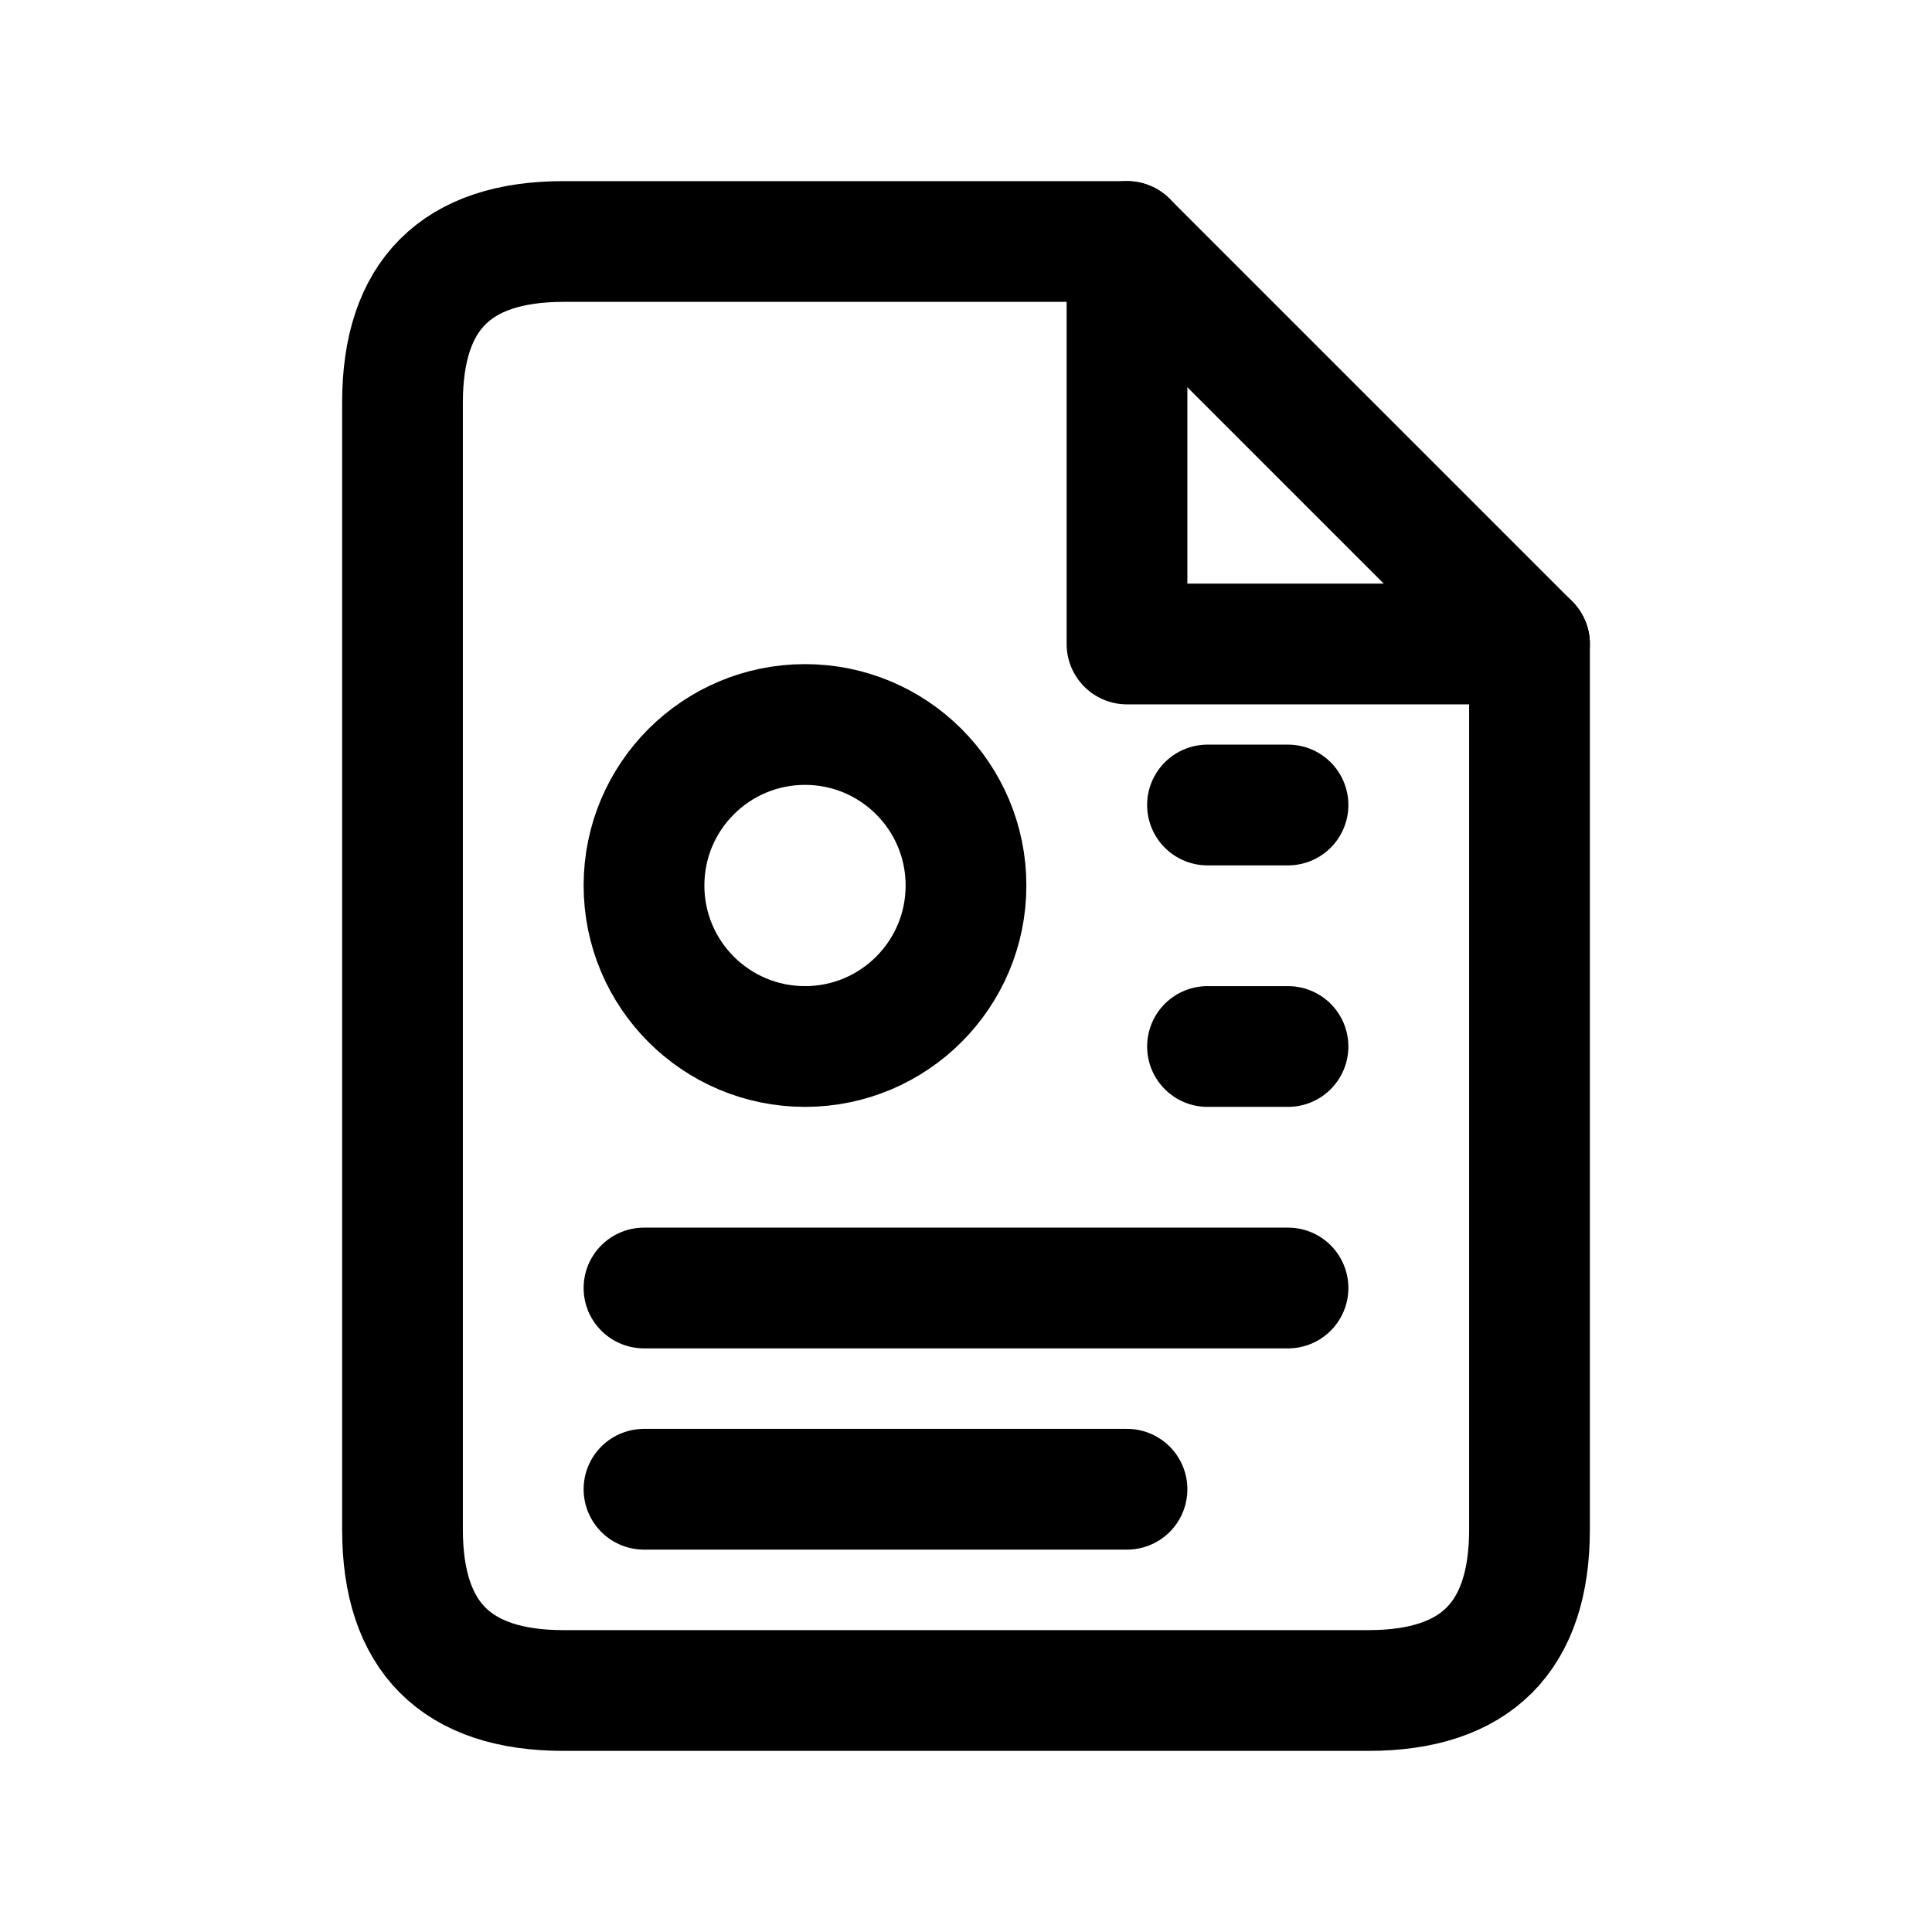
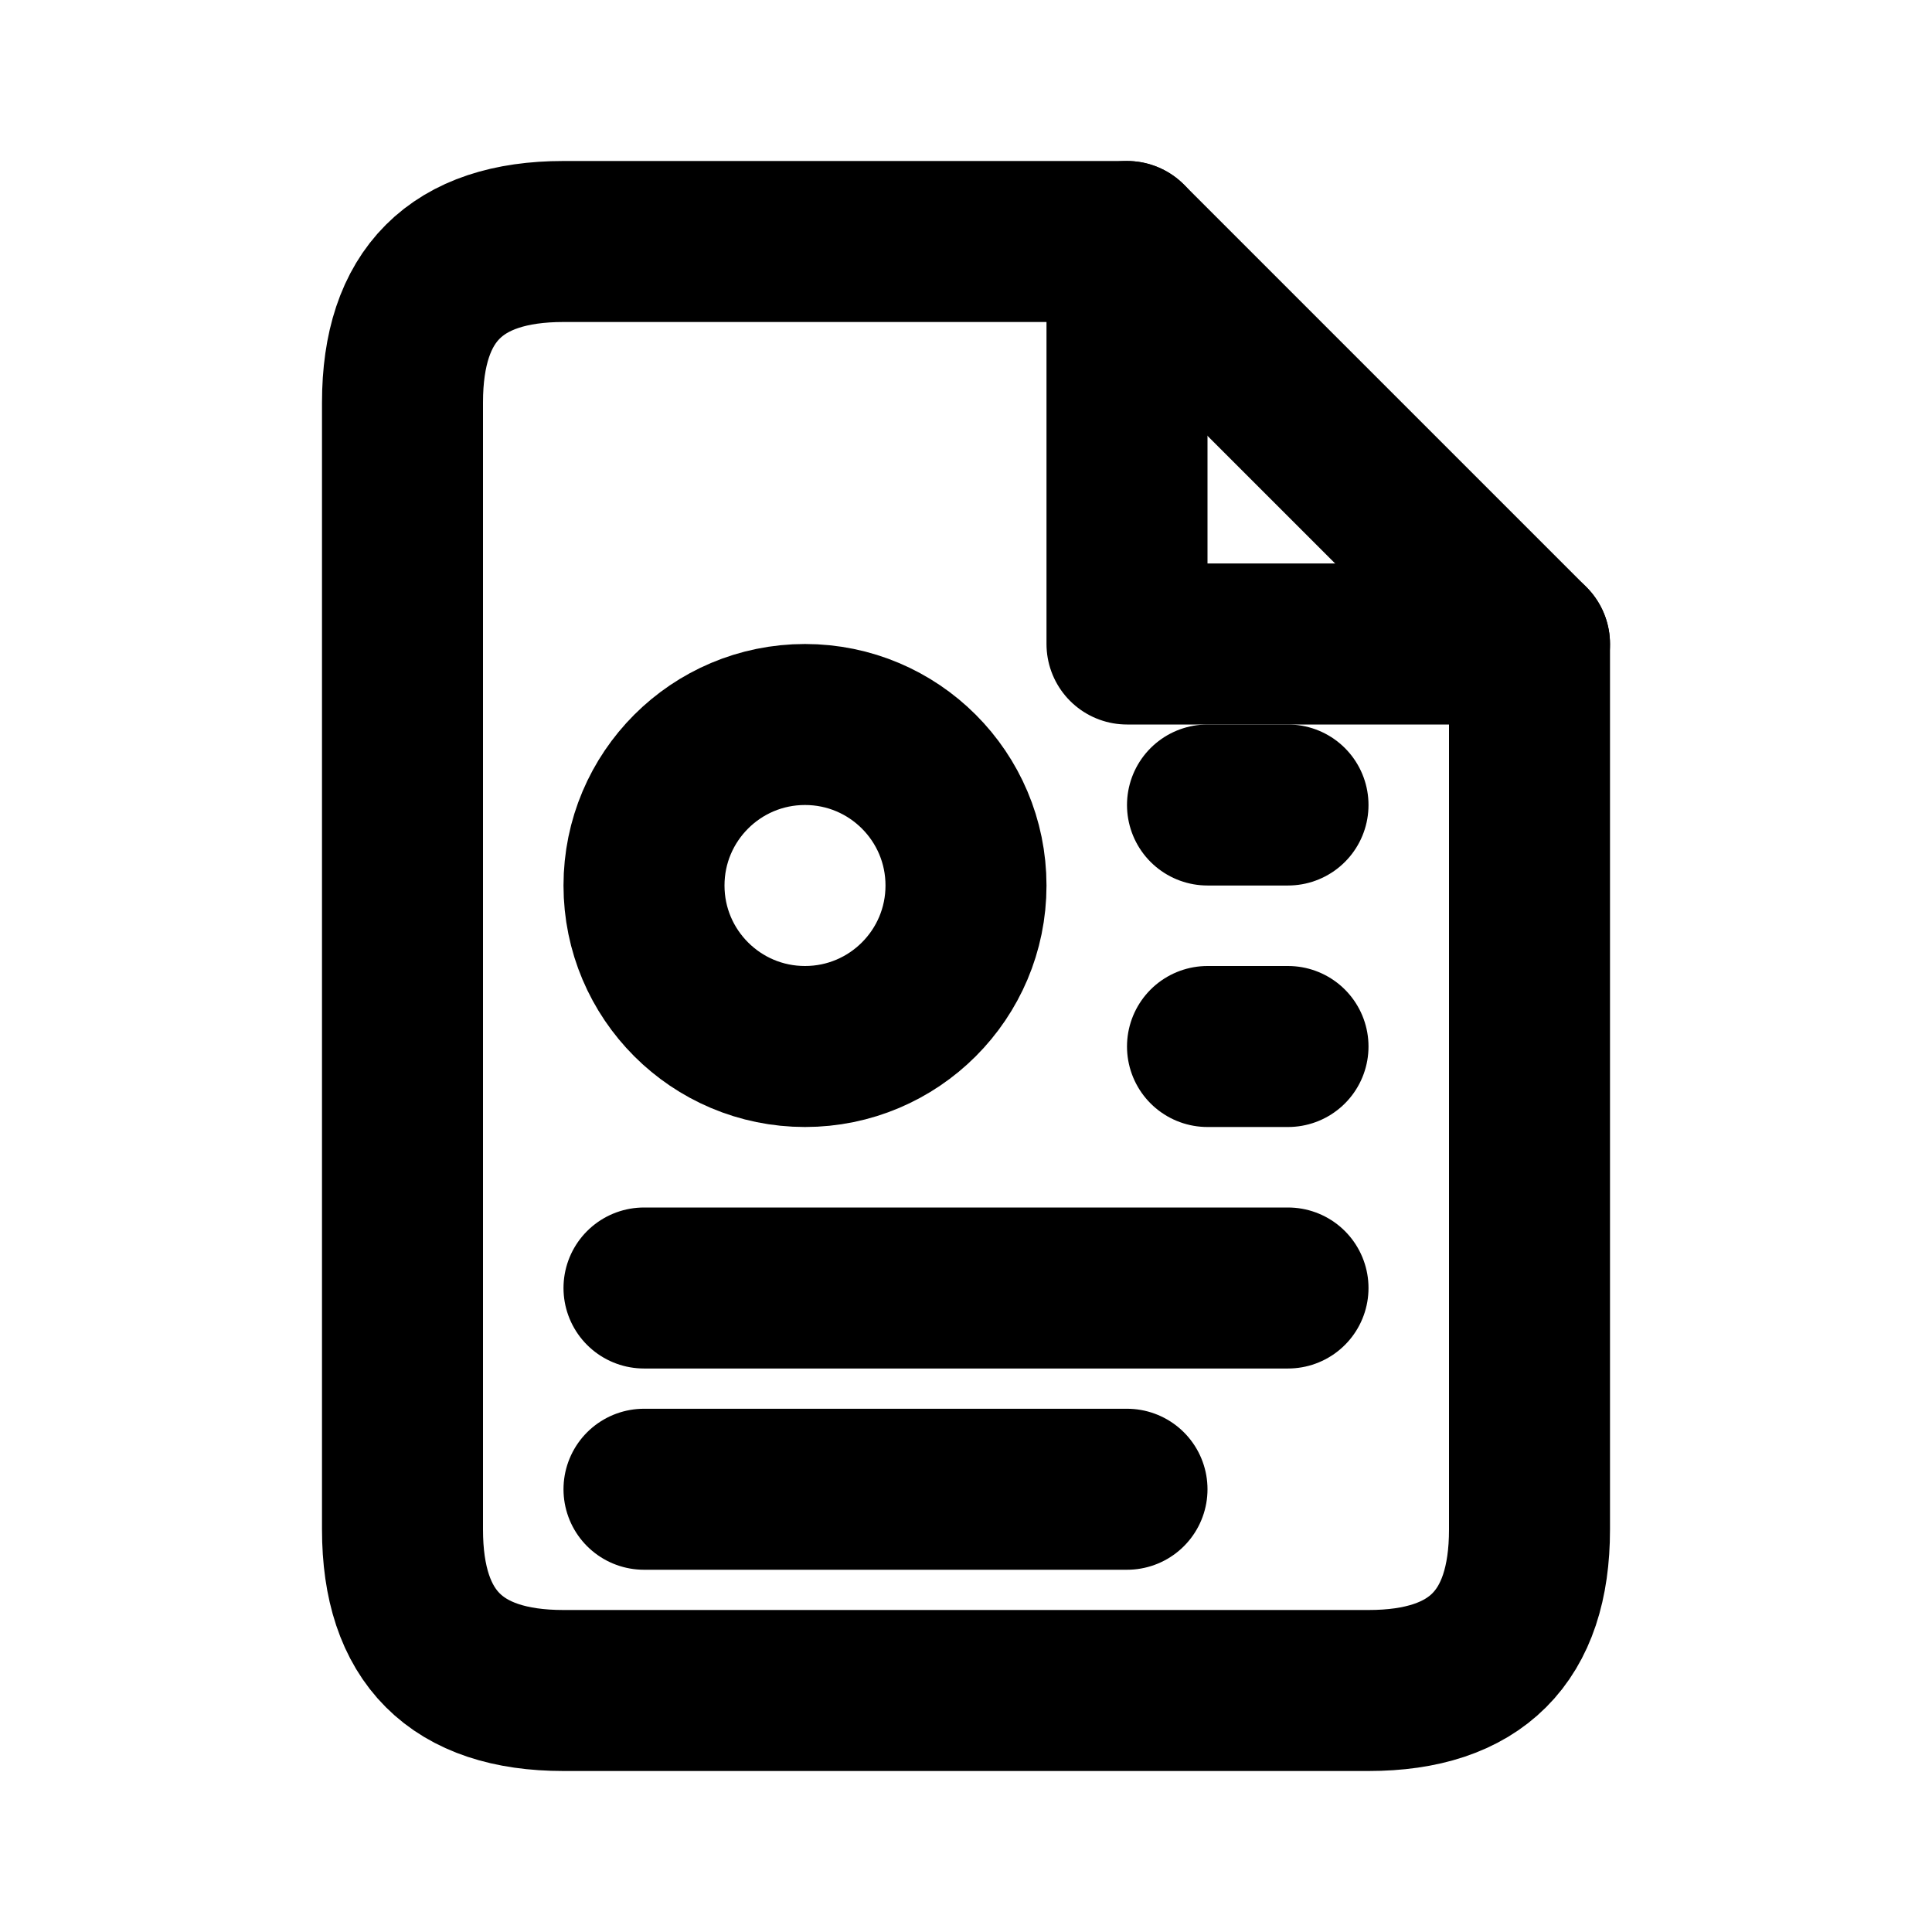
- <svg xmlns="http://www.w3.org/2000/svg" viewBox="0 0 24 24" fill="none" stroke="currentColor" stroke-width="1.5" stroke-linecap="round" stroke-linejoin="round">
+ <svg xmlns="http://www.w3.org/2000/svg" viewBox="0 0 24 24" fill="none" stroke="currentColor" stroke-width="2" stroke-linecap="round" stroke-linejoin="round">
  <path d="M14 3H7Q5 3 5 5V19Q5 21 7 21H17Q19 21 19 19V8Z" />
  <path d="M14 3V8H19" />
  <rect x="8" y="9" width="4" height="4" rx="2" />
  <path data-ci-part="lines" d="M15 10H16M15 13H16M8 16H16M8 18.5H14" />
</svg>
